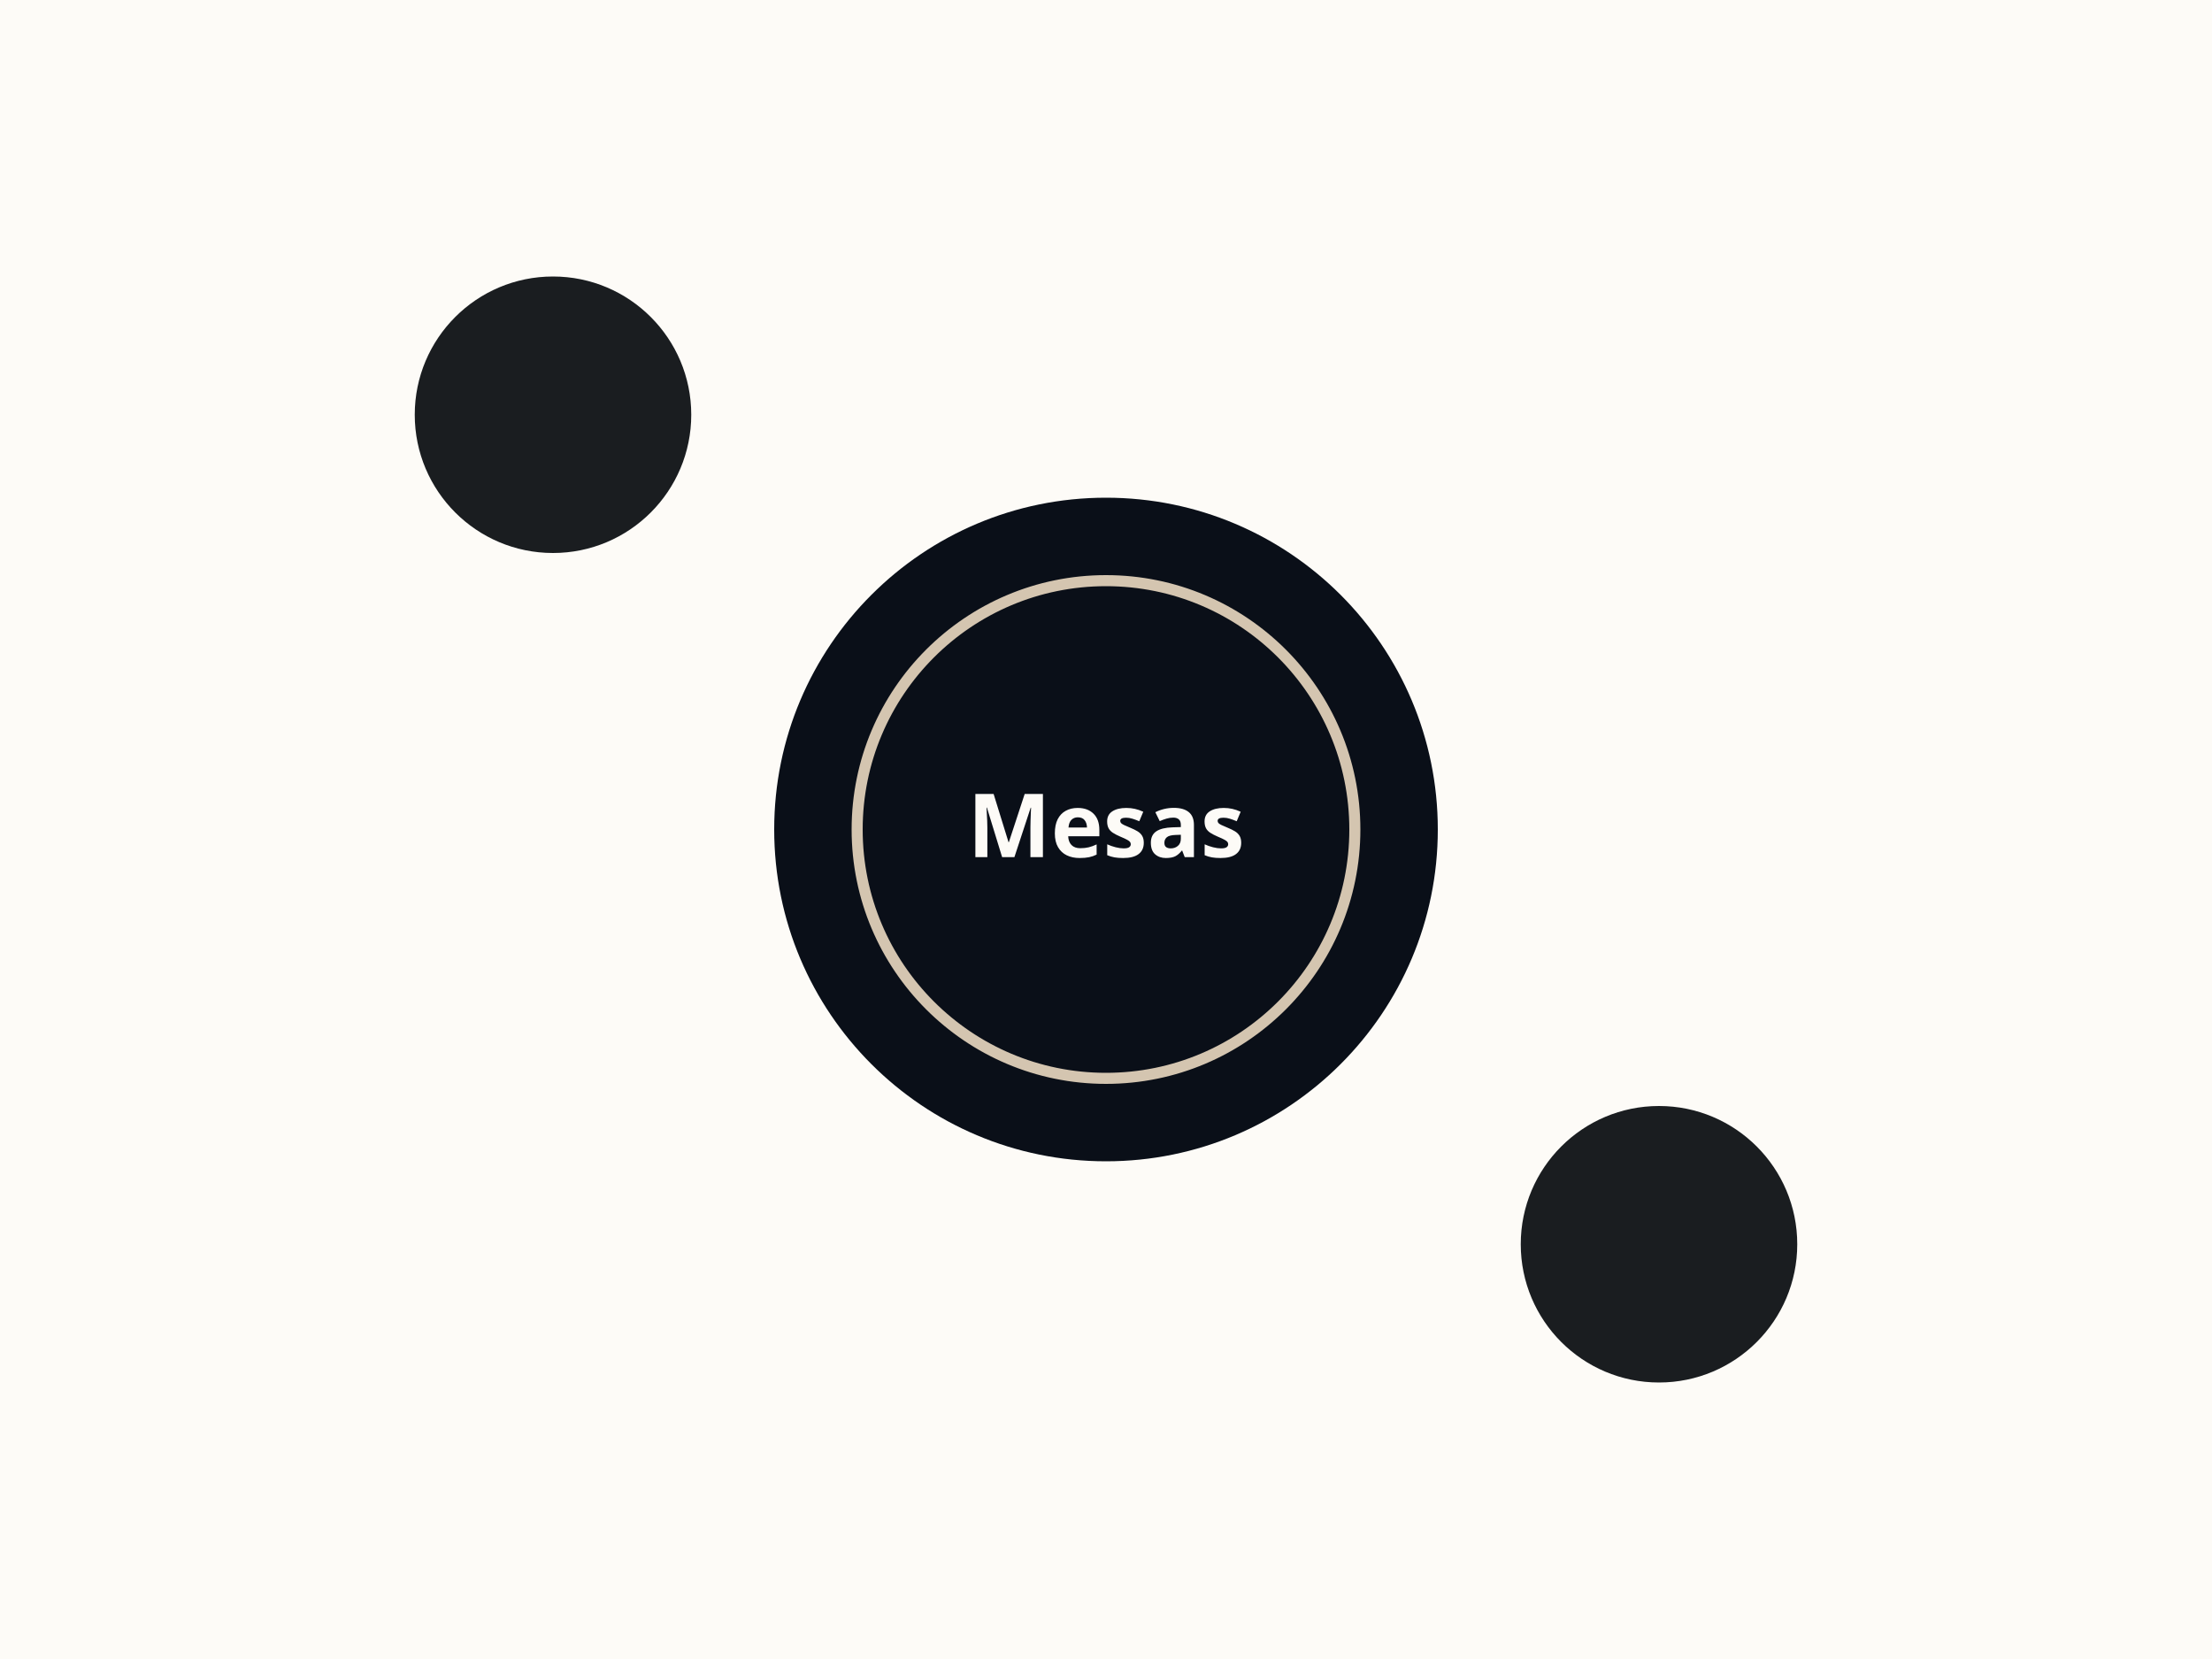
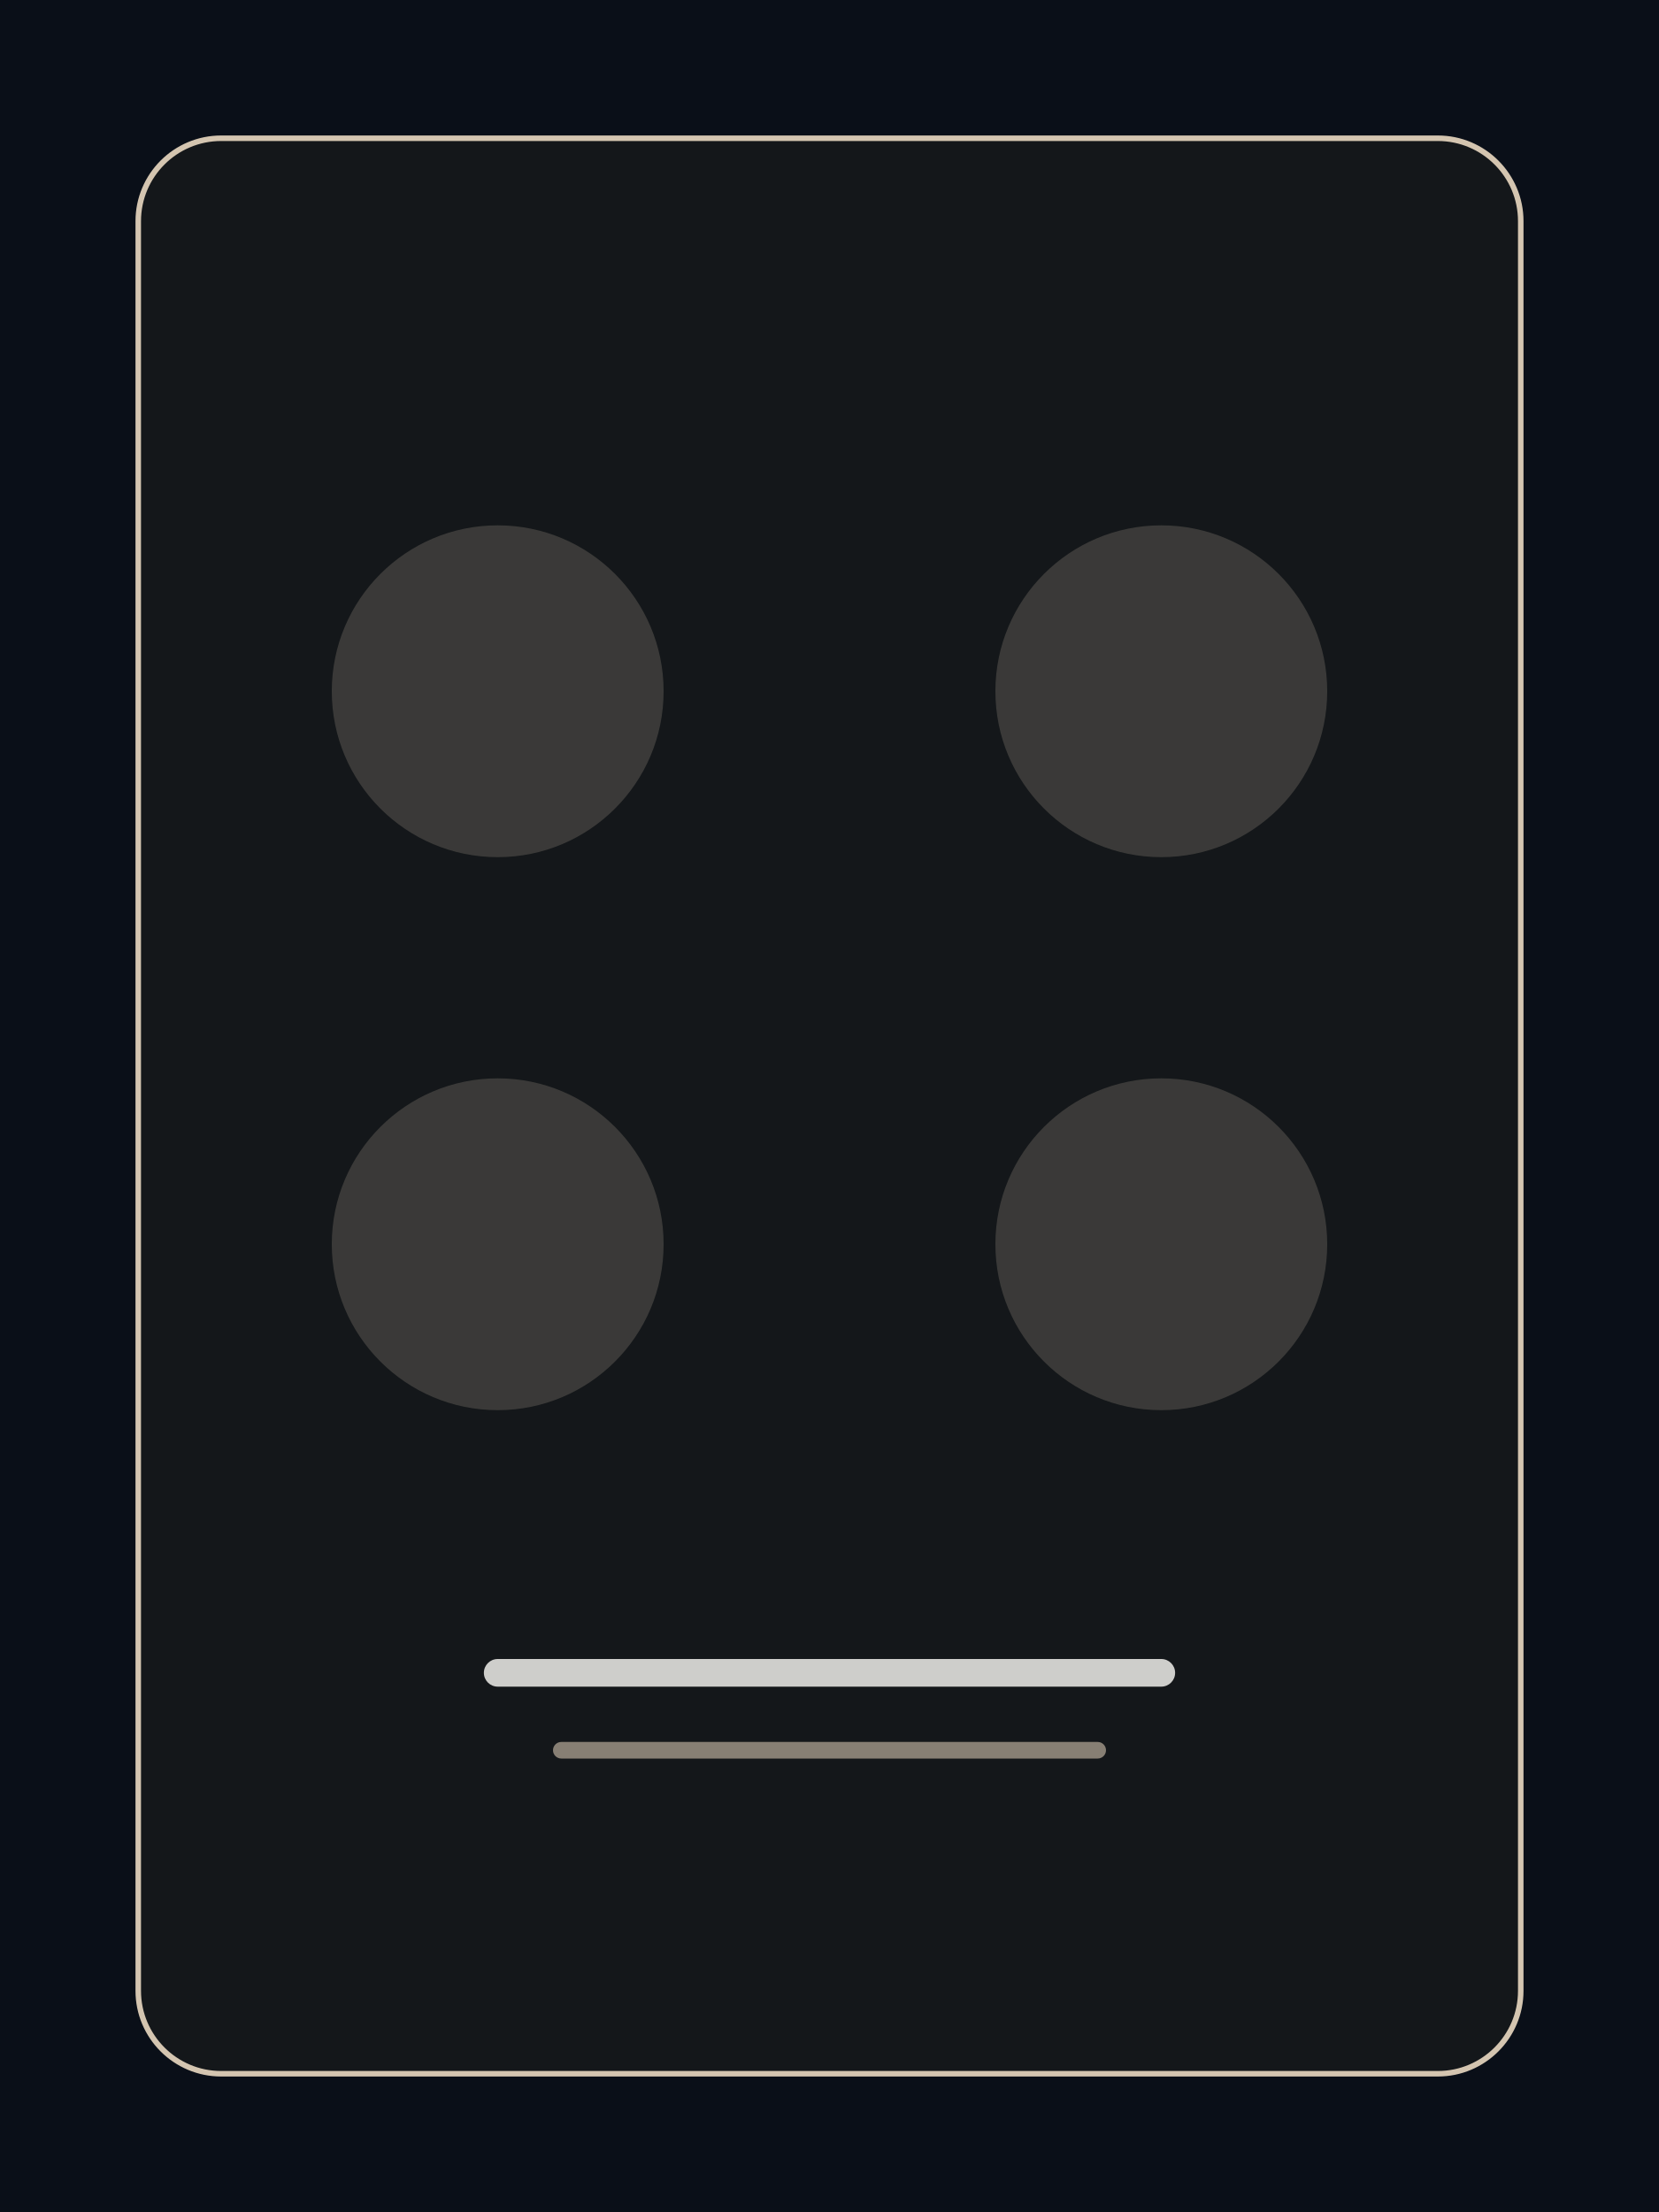
- <svg xmlns="http://www.w3.org/2000/svg" viewBox="0 0 800 600" fill="none">
-   <rect width="800" height="600" fill="#FDFBF7" />
-   <circle cx="400" cy="300" r="120" fill="#0A0F18" />
-   <circle cx="400" cy="300" r="90" stroke="#D4C5B0" stroke-width="4" />
-   <text x="400" y="310" fill="#FDFBF7" font-family="sans-serif" font-size="32" font-weight="bold" text-anchor="middle">Mesas</text>
-   <circle cx="200" cy="150" r="50" fill="#1A1D20" />
-   <circle cx="600" cy="450" r="50" fill="#1A1D20" />
+ <svg xmlns="http://www.w3.org/2000/svg" viewBox="0 0 600 800" fill="none">
+   <rect width="600" height="800" fill="#0A0F18" />
+   <rect x="50" y="50" width="500" height="700" rx="30" fill="#14171A" stroke="#D4C5B0" stroke-width="2" />
+   <circle cx="180" cy="250" r="60" fill="#D4C5B0" opacity="0.2" />
+   <circle cx="420" cy="250" r="60" fill="#D4C5B0" opacity="0.2" />
+   <circle cx="180" cy="450" r="60" fill="#D4C5B0" opacity="0.2" />
+   <circle cx="420" cy="450" r="60" fill="#D4C5B0" opacity="0.2" />
+   <rect x="175" y="600" width="250" height="10" rx="5" fill="#FDFBF7" opacity="0.8" />
+   <rect x="200" y="630" width="200" height="6" rx="3" fill="#D4C5B0" opacity="0.6" />
</svg>
